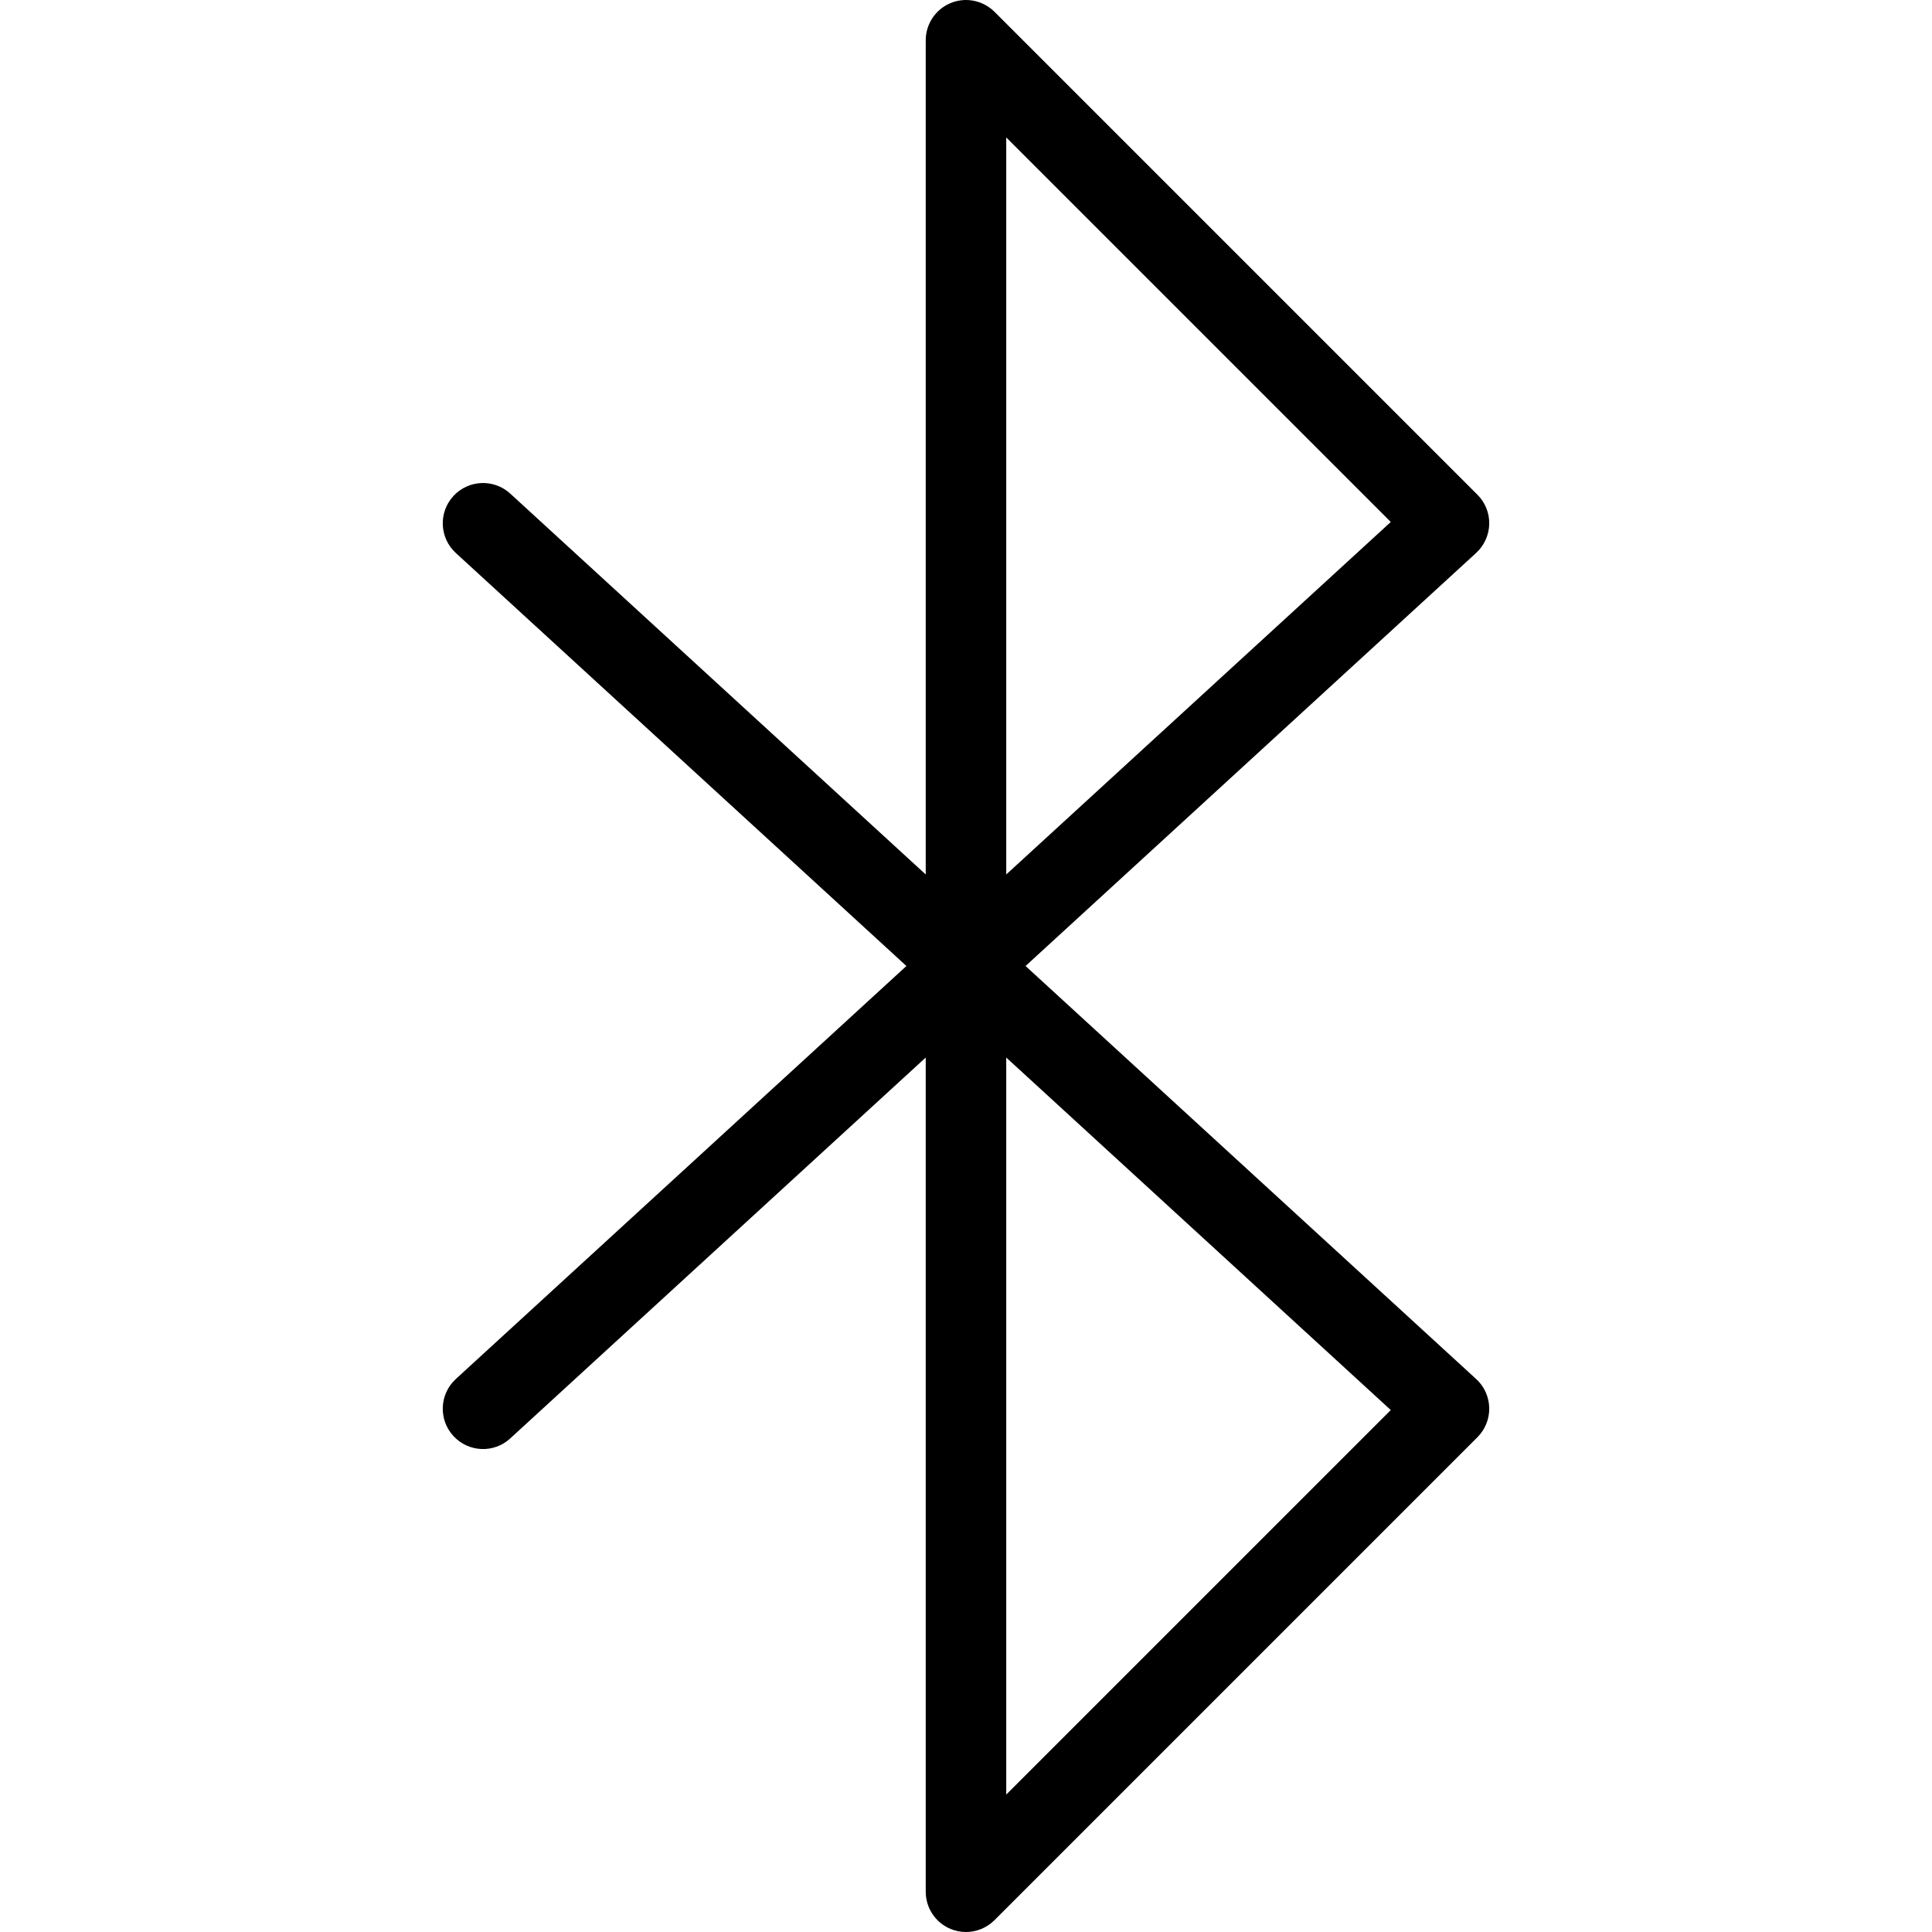
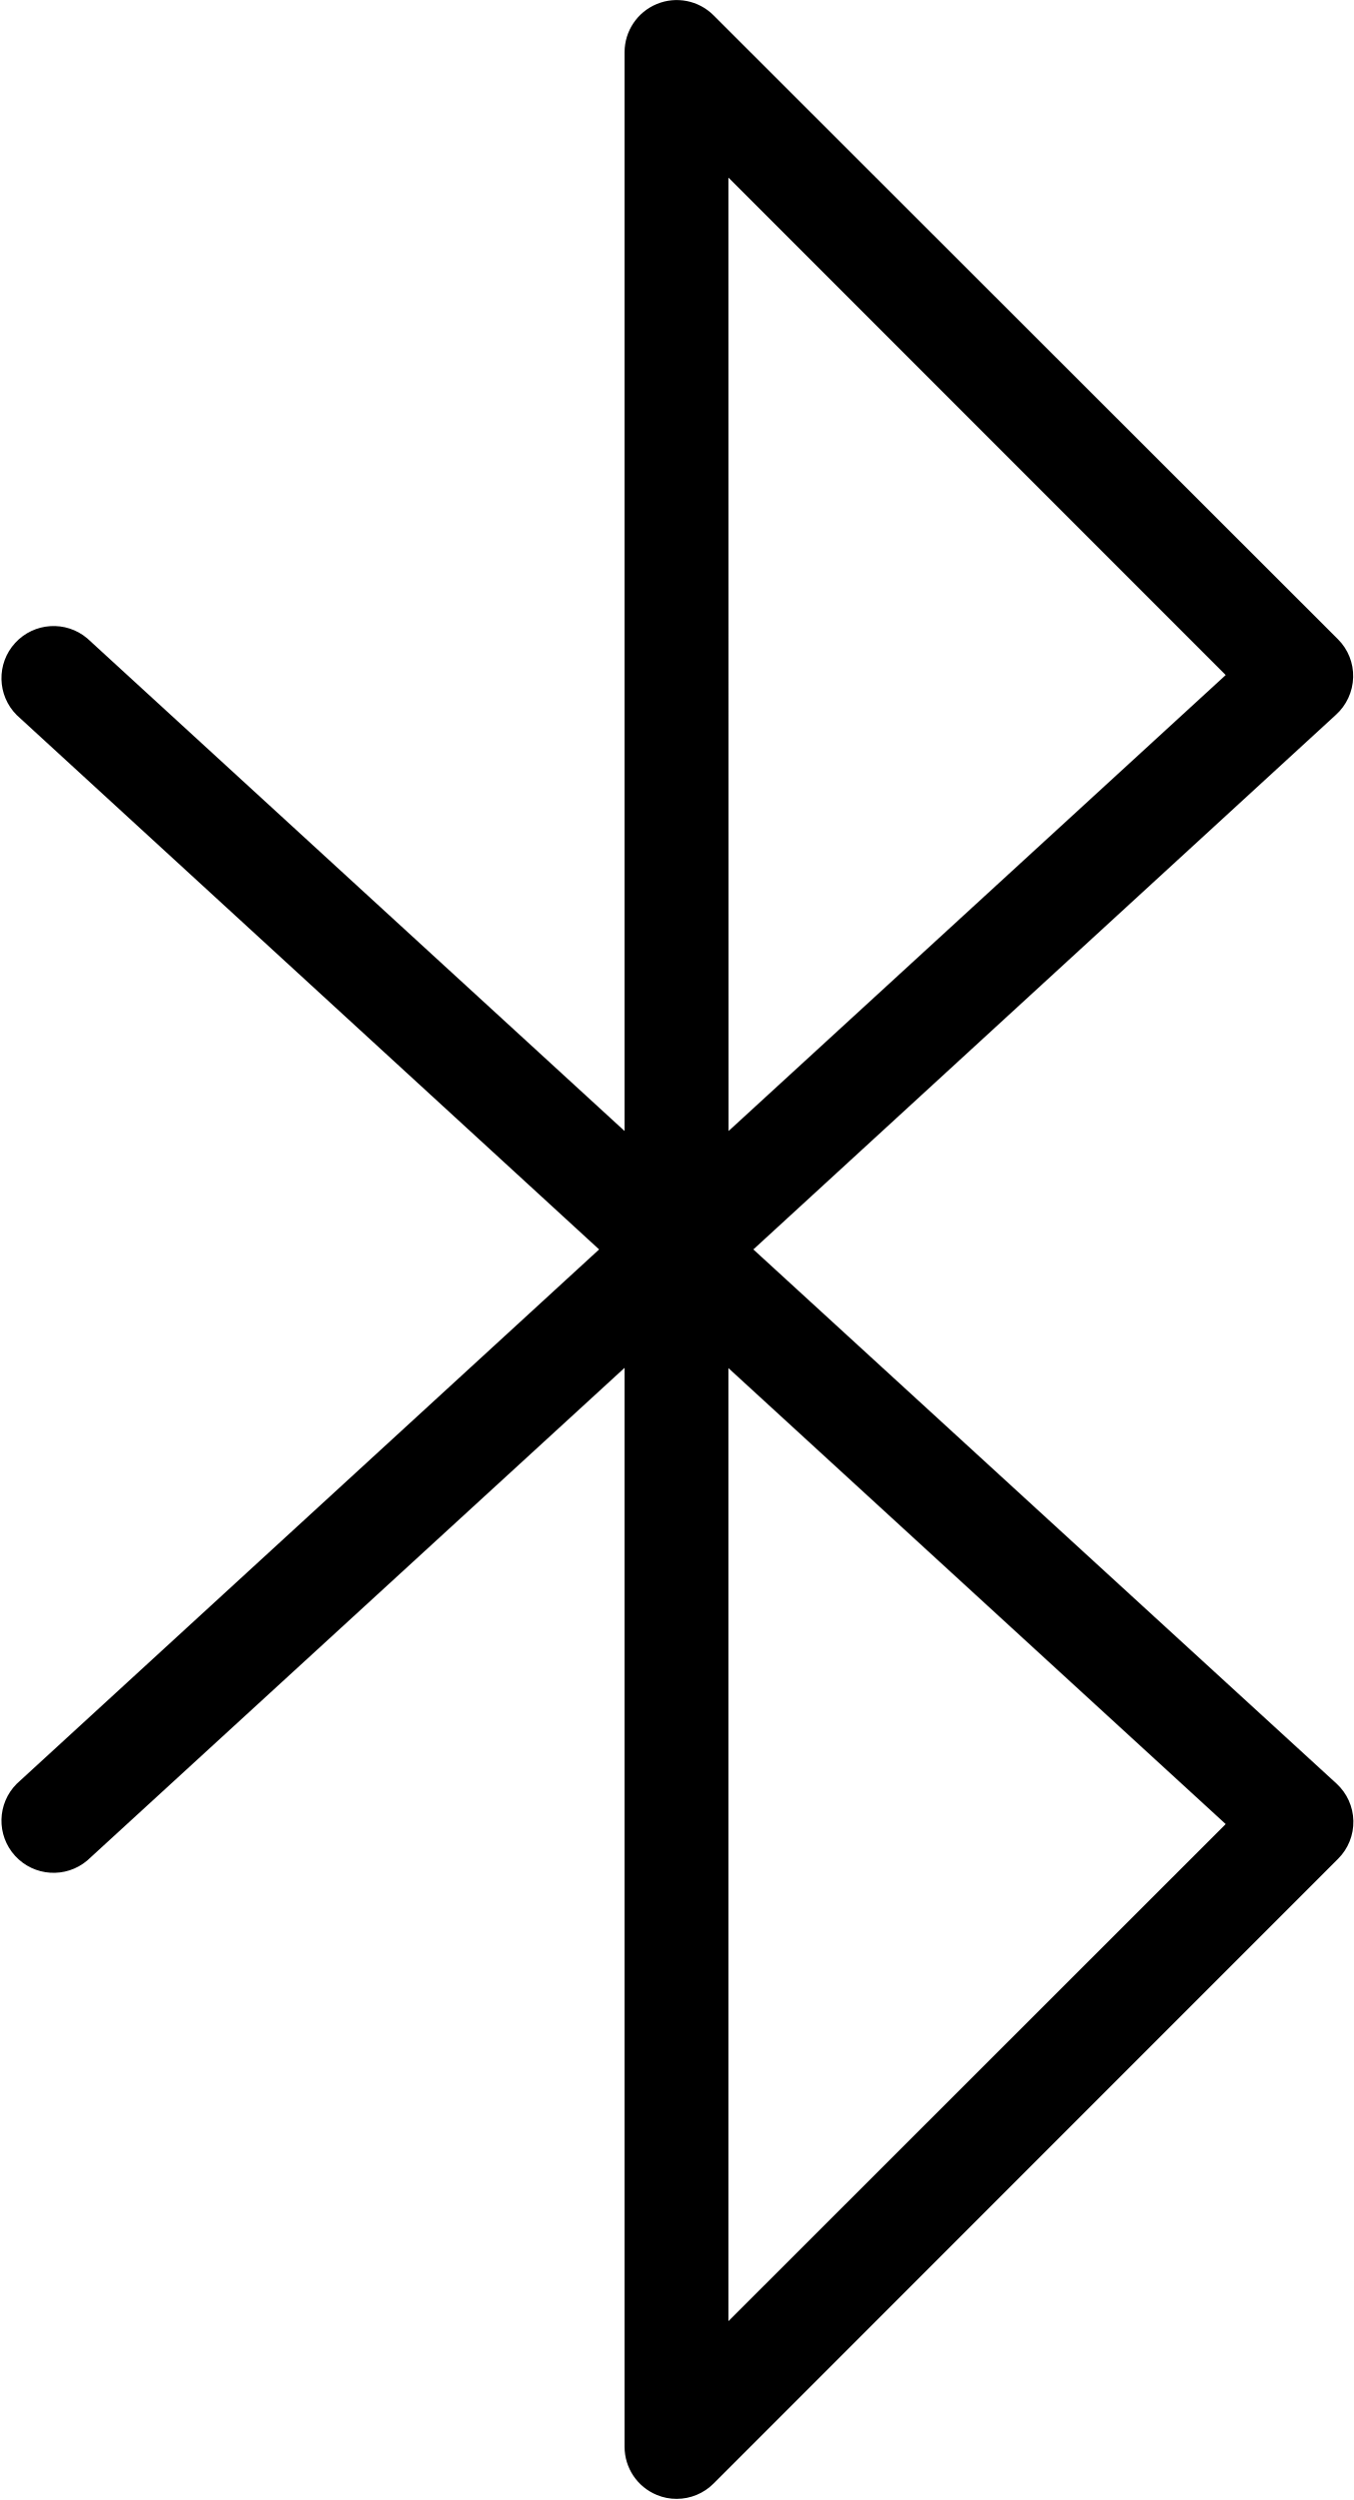
- <svg xmlns="http://www.w3.org/2000/svg" version="1.1" id="Capa_1" x="0px" y="0px" viewBox="0 0 512.005 512.005" style="enable-background:new 0 0 512.005 512.005;" xml:space="preserve">
-   <g>
-     <g>
-       <path d="M271.785,256.005l119.424-109.483c2.133-1.963,3.392-4.736,3.456-7.637s-1.045-5.717-3.115-7.765l-128-128    c-3.072-3.029-7.637-3.968-11.627-2.304c-3.989,1.643-6.592,5.547-6.592,9.856v221.077L135.209,130.799    c-4.331-3.947-11.051-3.691-15.061,0.661c-3.989,4.352-3.691,11.093,0.64,15.083l119.424,109.461L120.787,365.466    c-4.331,3.989-4.629,10.731-0.64,15.083c4.011,4.373,10.752,4.629,15.061,0.661l110.123-100.949v221.077    c0,4.309,2.603,8.213,6.592,9.856c1.301,0.555,2.709,0.811,4.075,0.811c2.773,0,5.504-1.088,7.552-3.136l128-128    c2.048-2.048,3.179-4.864,3.115-7.765s-1.301-5.675-3.456-7.637L271.785,256.005z M266.665,36.421L368.574,138.33l-101.909,93.419    V36.421z M266.665,475.589V280.261l101.909,93.419L266.665,475.589z" />
+ <svg xmlns="http://www.w3.org/2000/svg" width="9.992" height="18.447" viewBox="0 0 9.992 18.447">
+   <g id="bluetooth-icon" transform="translate(-58)">
+     <g id="Group_68" data-name="Group 68" transform="translate(58)">
+       <path id="Path_41" data-name="Path 41" d="M122.9,9.224l4.3-3.945A.387.387,0,0,0,127.329,5a.381.381,0,0,0-.112-.28L122.605.113a.385.385,0,0,0-.656.272V8.35l-3.968-3.637a.385.385,0,0,0-.52.567l4.3,3.944-4.3,3.944a.385.385,0,0,0,.52.567l3.968-3.637v7.965a.384.384,0,0,0,.238.355.376.376,0,0,0,.147.029.385.385,0,0,0,.272-.113l4.612-4.612a.384.384,0,0,0-.012-.555Zm-.184-7.912,3.672,3.672L122.717,8.35Zm0,15.823V10.1l3.672,3.366Z" transform="translate(-117.337 -0.001)" />
    </g>
  </g>
-   <g>
- </g>
-   <g>
- </g>
-   <g>
- </g>
-   <g>
- </g>
-   <g>
- </g>
-   <g>
- </g>
-   <g>
- </g>
-   <g>
- </g>
-   <g>
- </g>
-   <g>
- </g>
-   <g>
- </g>
-   <g>
- </g>
-   <g>
- </g>
-   <g>
- </g>
-   <g>
- </g>
</svg>
